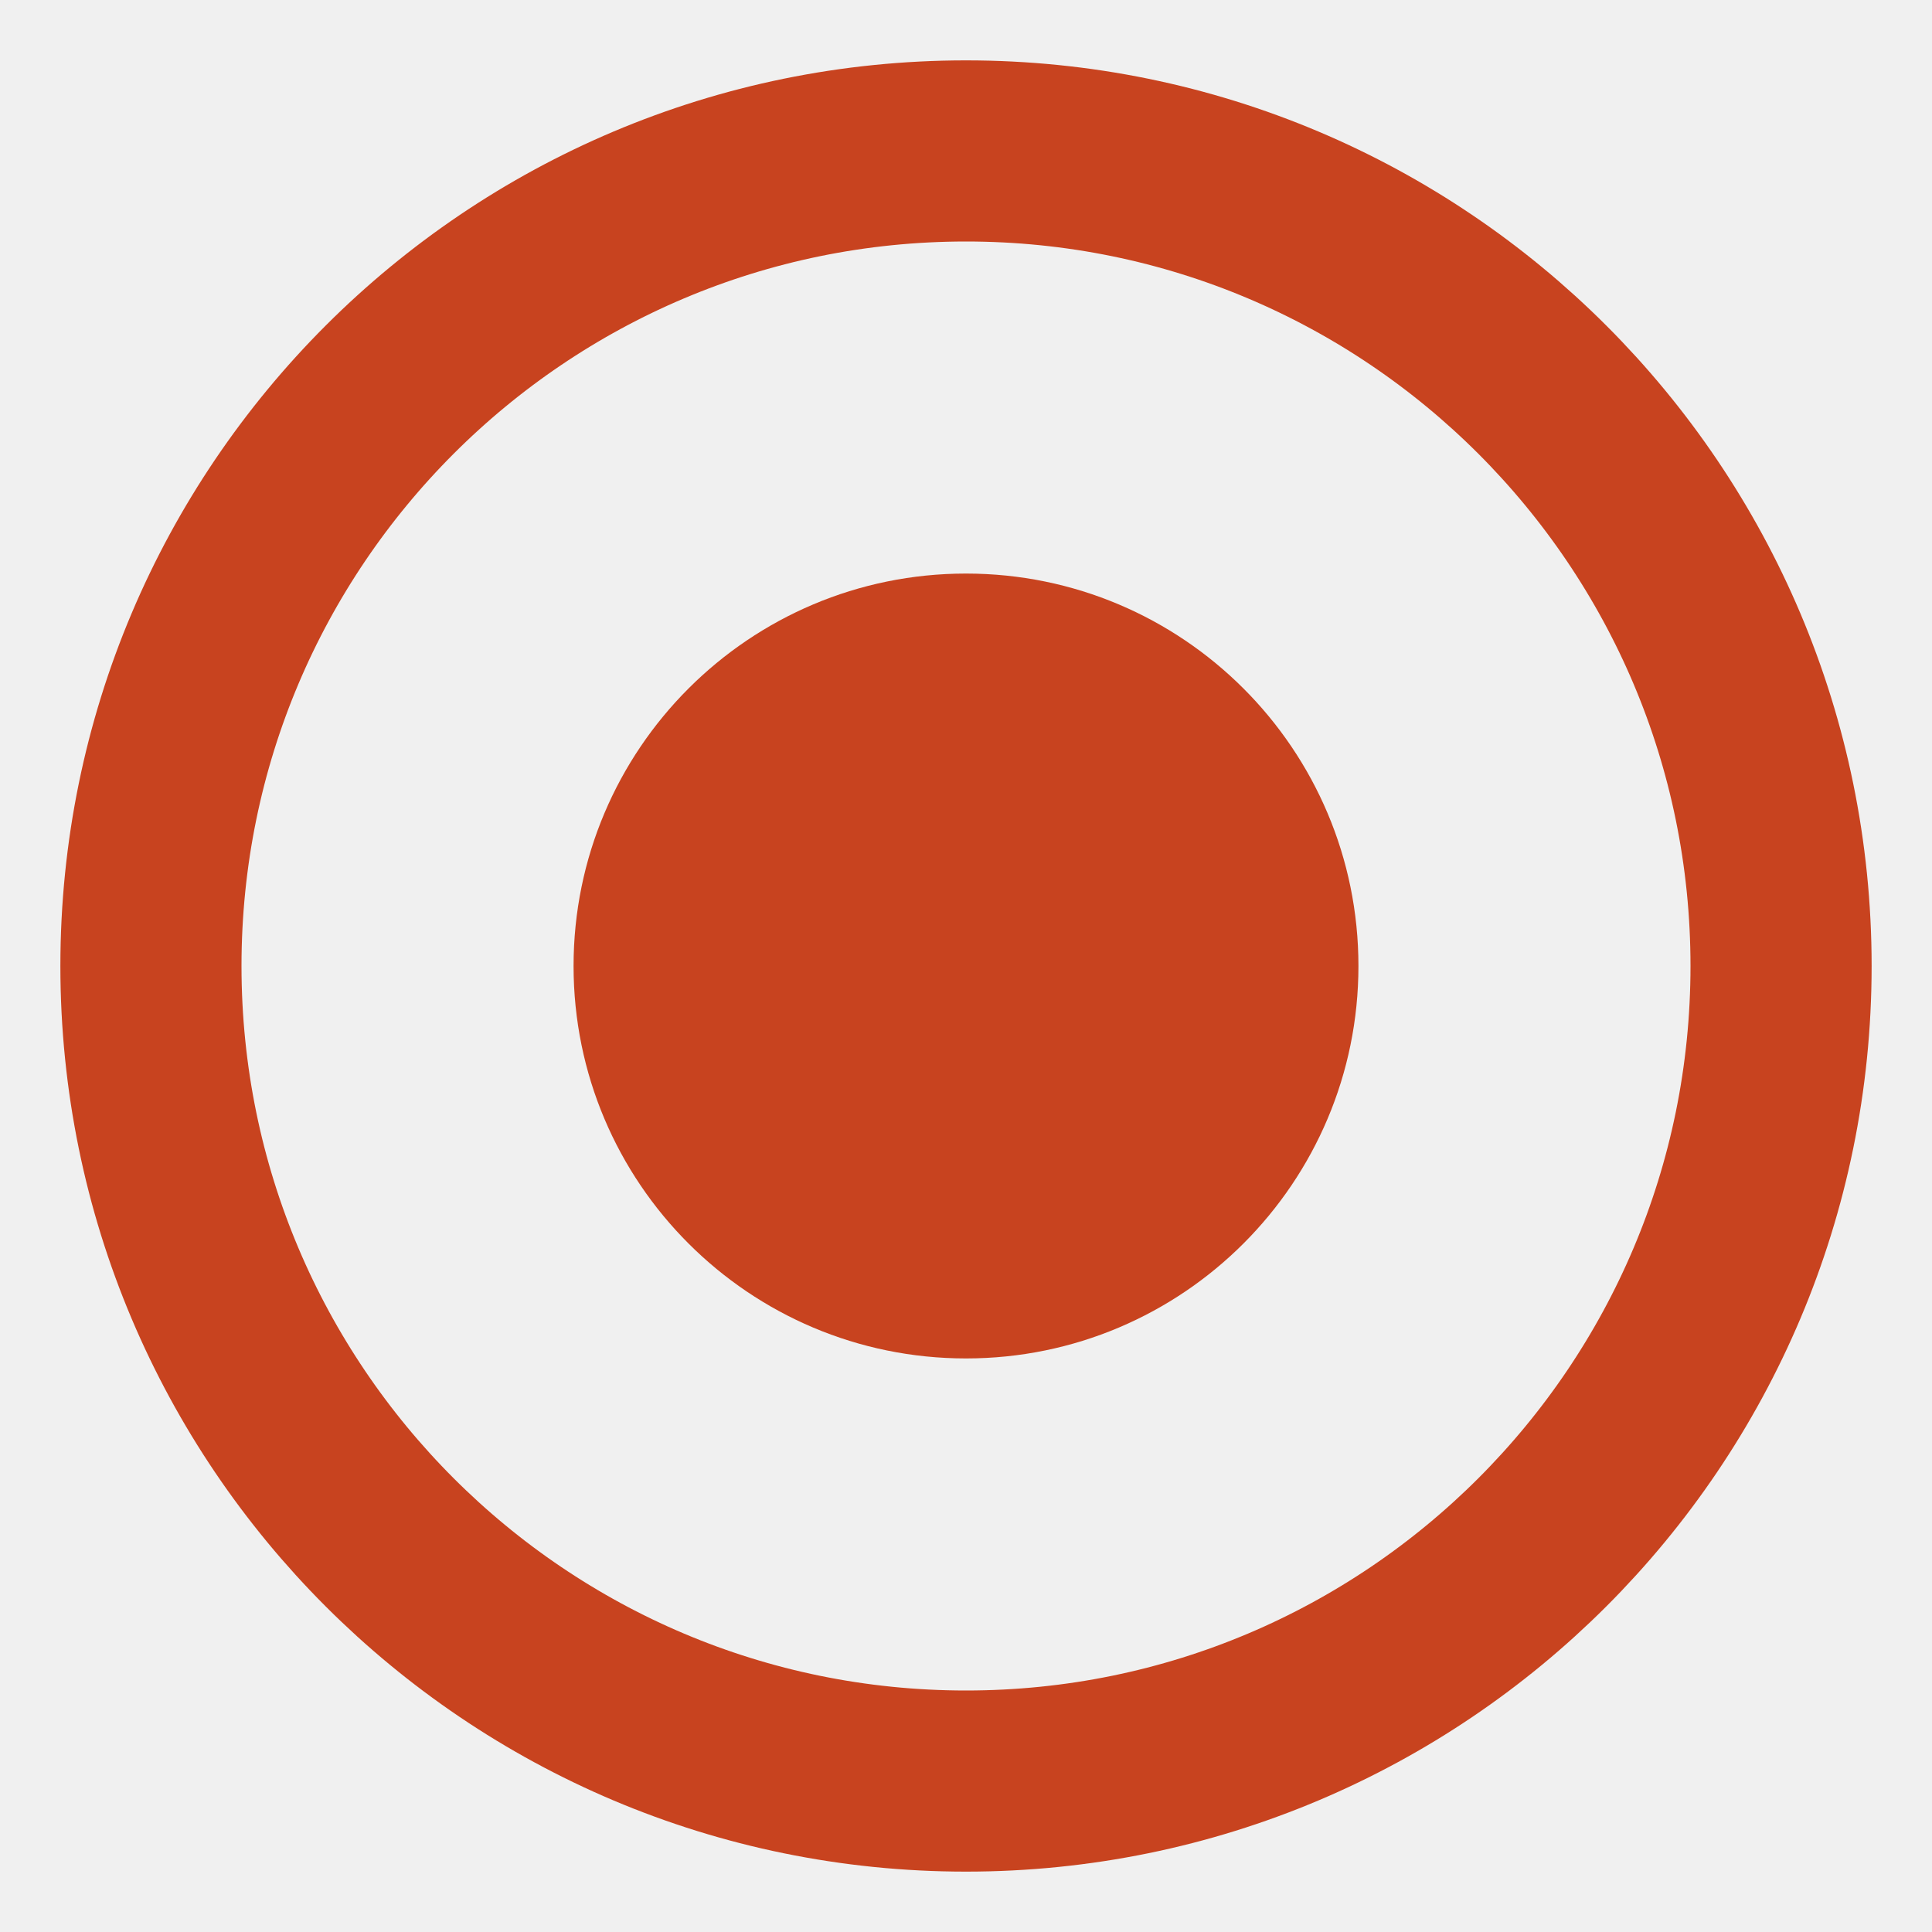
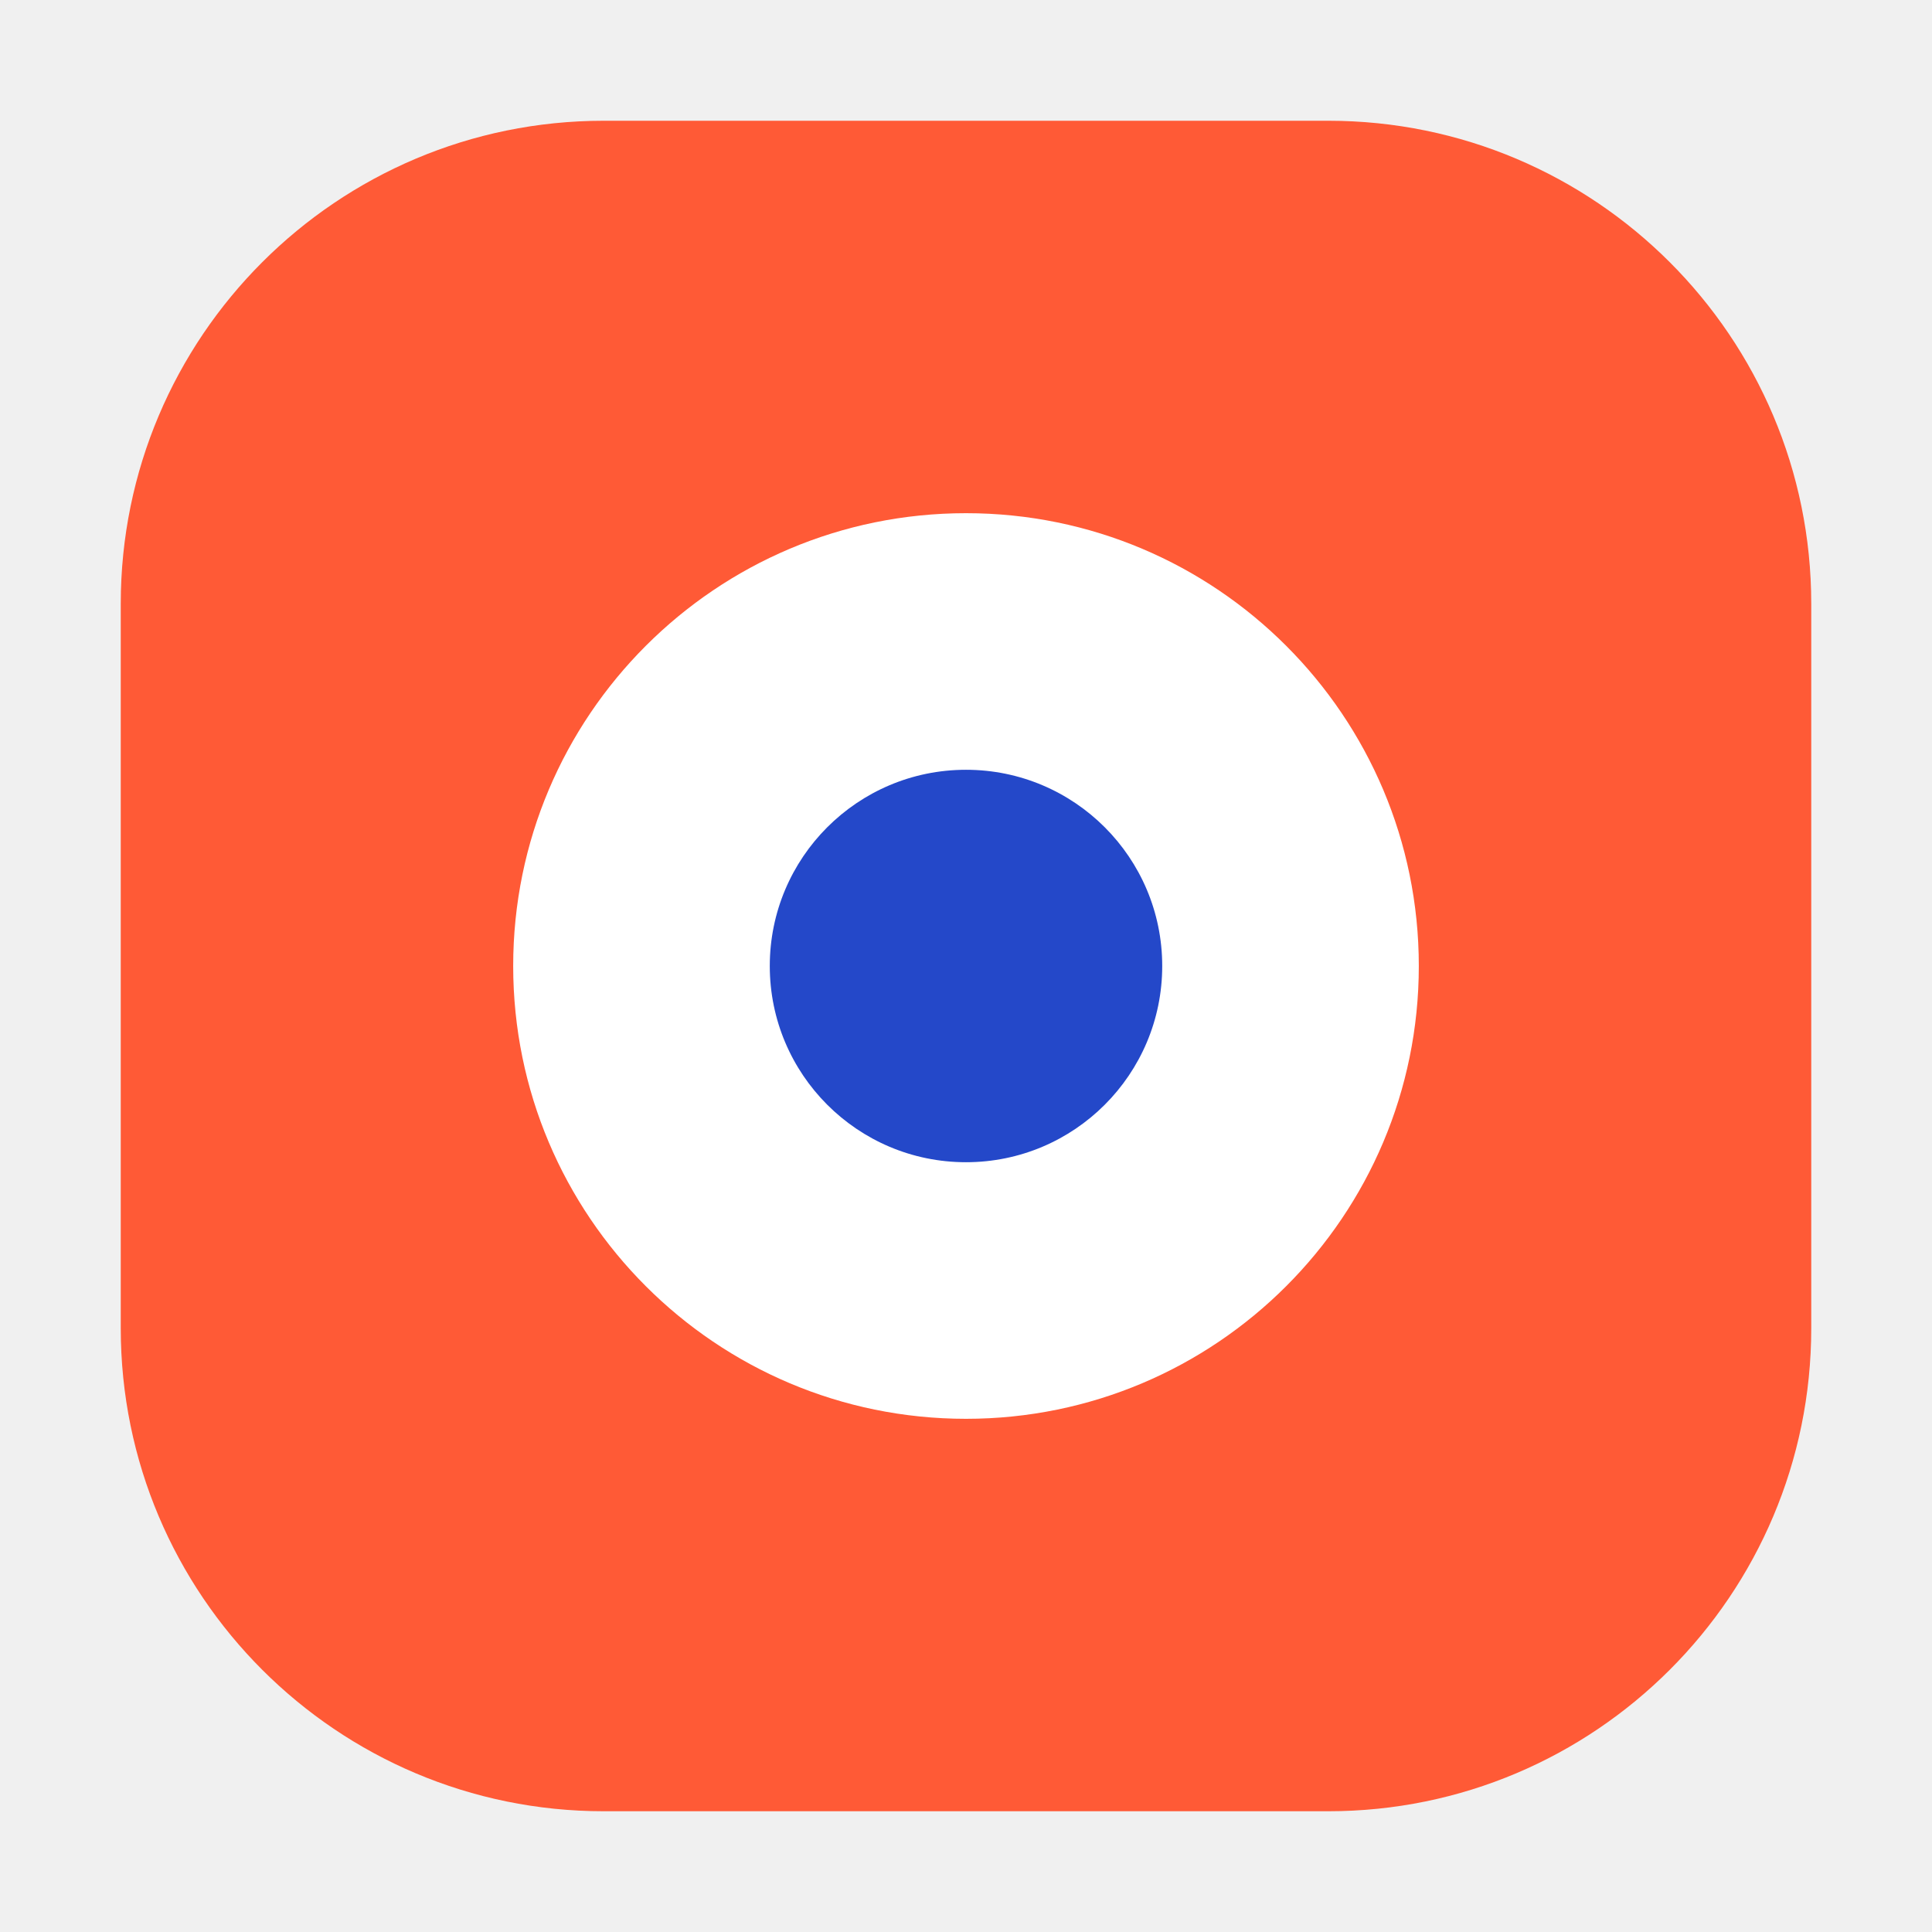
<svg xmlns="http://www.w3.org/2000/svg" width="64" height="64" viewBox="0 0 64 64" role="img" aria-label="AI Meal Planner">
-   <circle cx="32" cy="32" r="27" fill="none" stroke="#C8431F" stroke-width="6" />
-   <circle cx="32" cy="32" r="13" fill="#C8431F" />
+   <rect x="4" y="4" width="56" height="56" rx="16" fill="#FF5A36" />
+   <circle cx="32" cy="32" r="15" fill="#FFFFFF" />
+   <circle cx="32" cy="32" r="6.5" fill="#2448C9" />
</svg>
